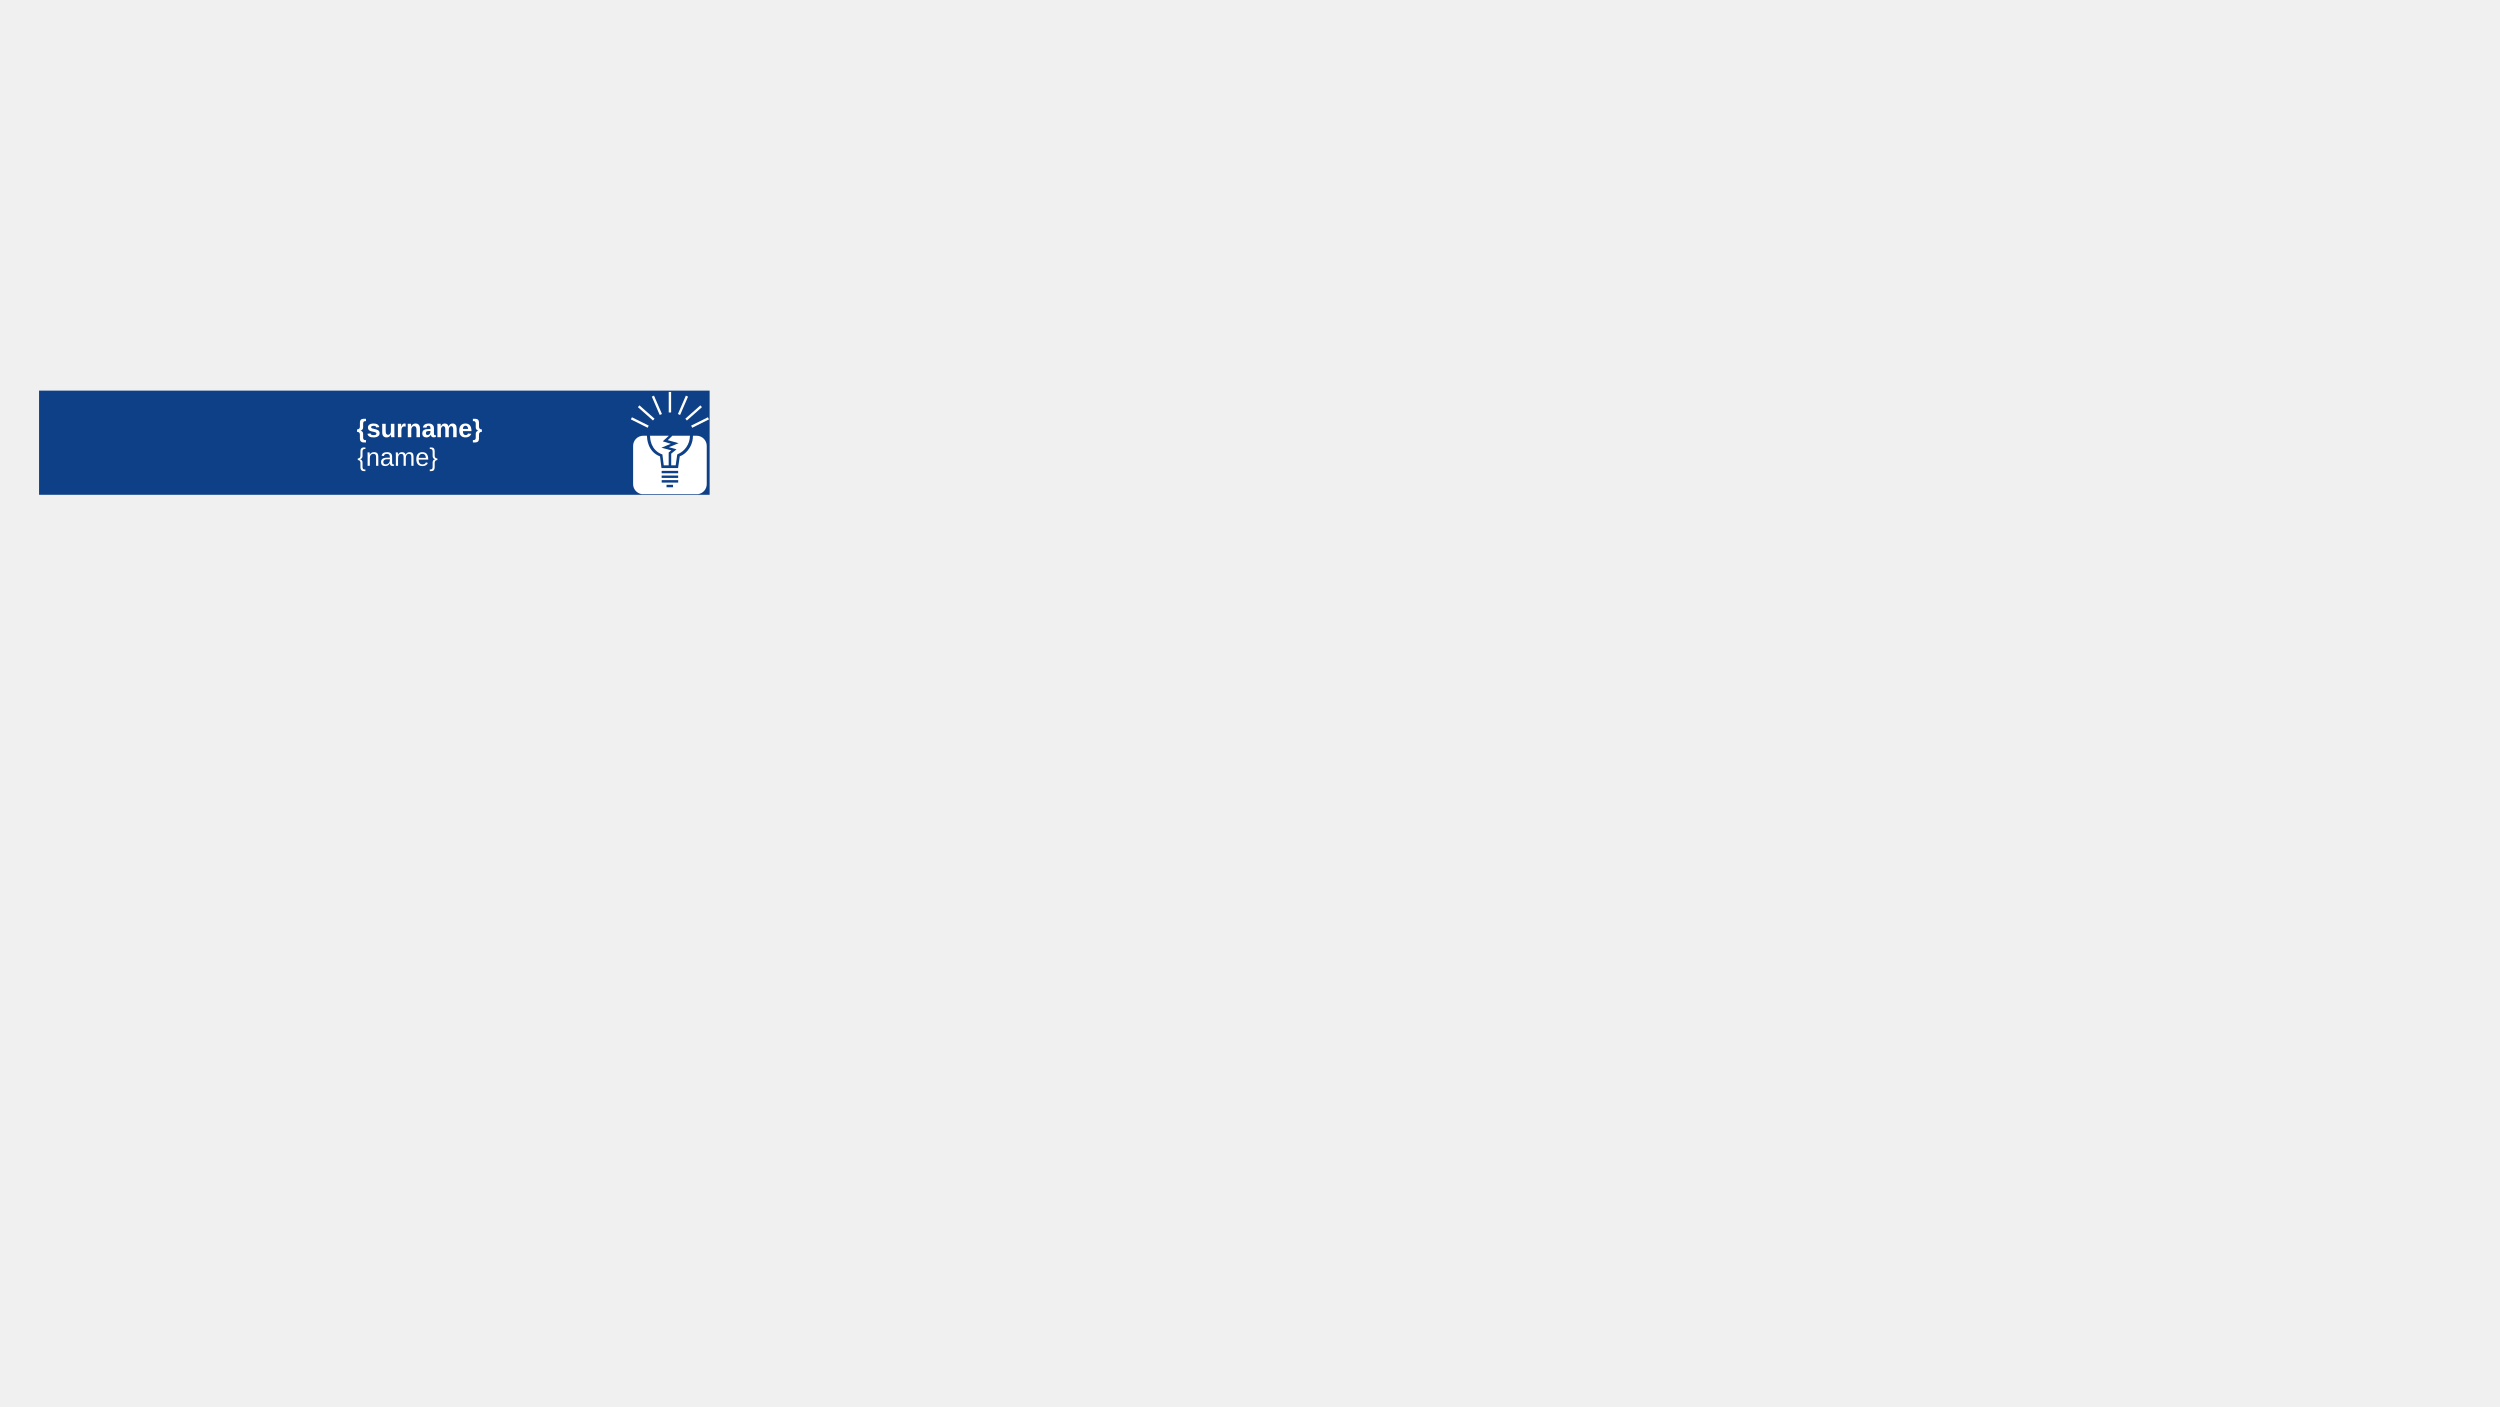
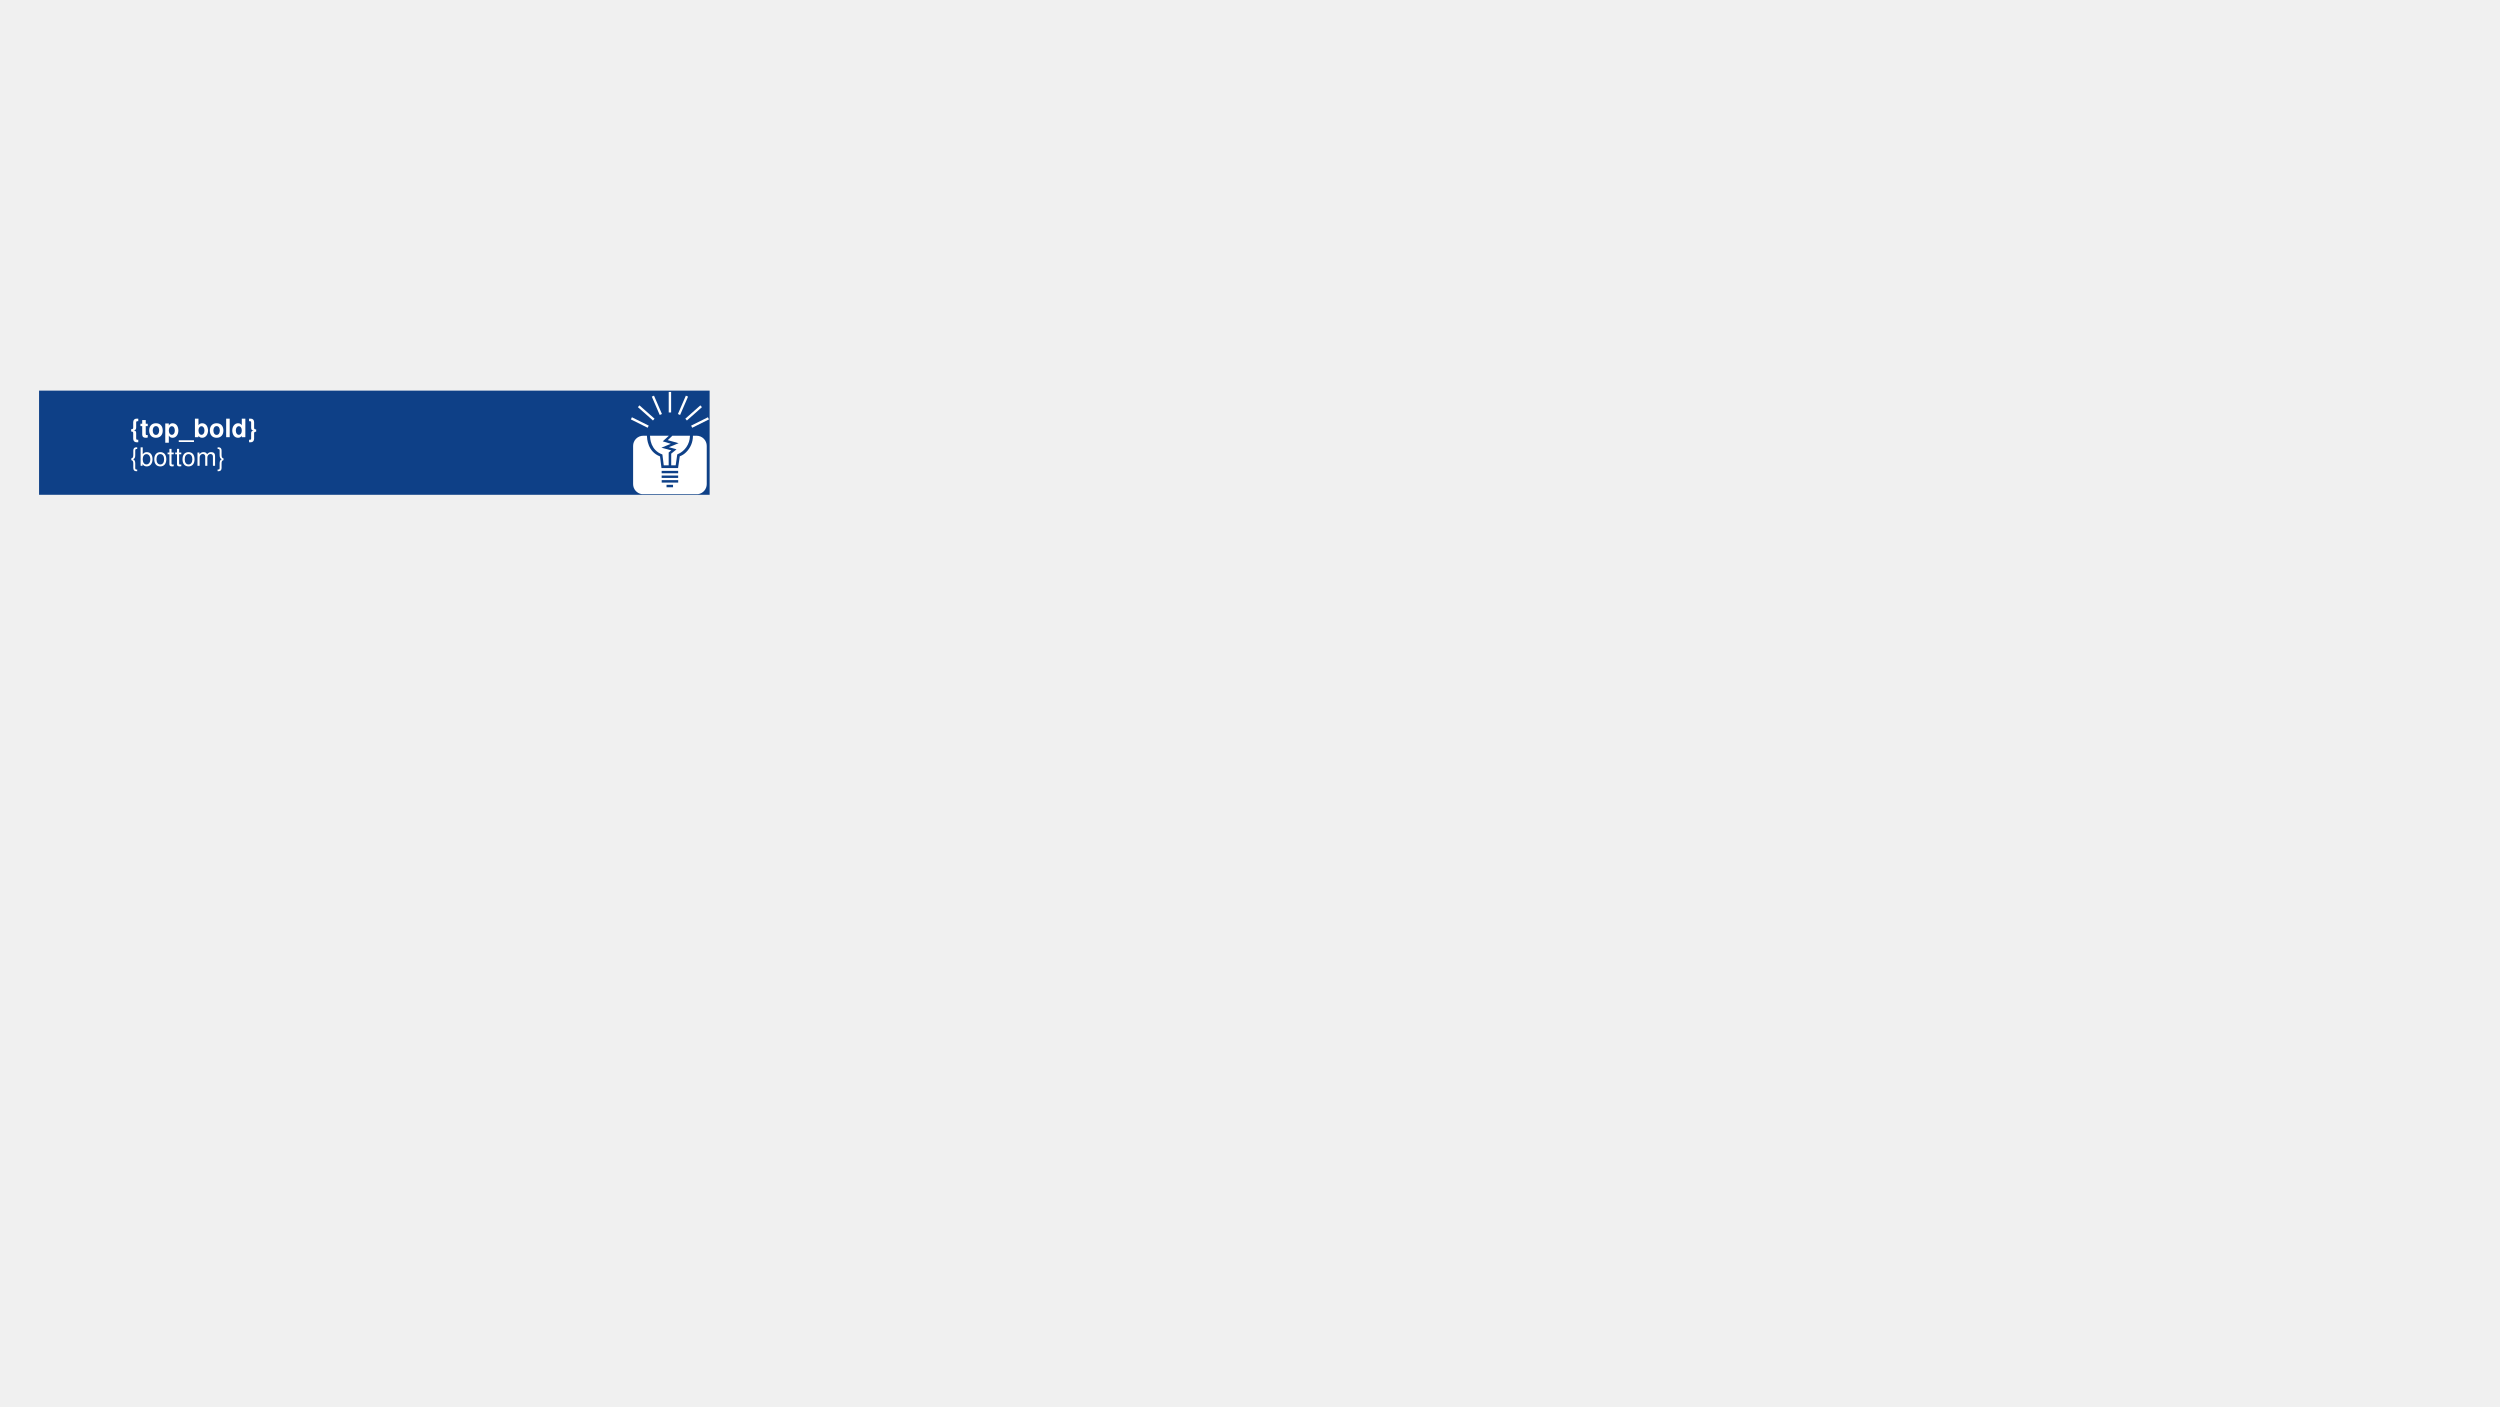
<svg xmlns="http://www.w3.org/2000/svg" width="1920" height="1080" viewBox="0 0 1920 1080" fill="none">
  <rect width="515" height="80" transform="translate(30 300)" fill="#0E4087" />
-   <text fill="white" xml:space="preserve" style="white-space: pre" font-family="Arial" font-size="19.5" letter-spacing="0em">
-     <tspan x="274.451" y="357.76">{name}</tspan>
+   <text fill="white" xml:space="preserve" style="white-space: pre" font-family="Helvetica" font-size="19.5" font-weight="bold" letter-spacing="0em">
+     <tspan x="100" y="335.76">{top_bold}</tspan>
  </text>
-   <text fill="white" xml:space="preserve" style="white-space: pre" font-family="Arial" font-size="19.5" font-weight="bold" letter-spacing="0em">
-     <tspan x="273.899" y="335.76">{surname}</tspan>
+   <text fill="white" xml:space="preserve" style="white-space: pre" font-family="Helvetica" font-size="19.5" letter-spacing="0em">
+     <tspan x="100" y="357.76">{bottom}</tspan>
  </text>
  <path d="M543.677 320.448L530.79 326.879L531.614 328.523L544.5 322.092L543.677 320.448Z" fill="white" />
  <path d="M537.878 311.315L526.313 321.574L527.536 322.949L539.101 312.689L537.878 311.315Z" fill="white" />
  <path d="M526.736 303.86L520.63 317.969L522.322 318.698L528.428 304.59L526.736 303.86Z" fill="white" />
  <path d="M515.422 301H513.579V316.782H515.422V301Z" fill="white" />
  <path d="M502.268 303.86L500.573 304.59L506.558 318.418L506.684 318.698L508.374 317.968L502.389 304.138L502.268 303.86Z" fill="white" />
  <path d="M489.903 312.69L501.467 322.949L502.693 321.574L491.124 311.314L489.903 312.69Z" fill="white" />
  <path d="M485.322 320.454L484.5 322.1L497.393 328.517L498.215 326.872L485.322 320.454Z" fill="white" />
  <path d="M534.987 334.64H532.187L532.176 334.941C532.162 337.25 531.689 339.533 530.786 341.659C529.882 343.785 528.566 345.71 526.912 347.325C525.548 348.712 523.889 349.776 522.058 350.438L520.751 359.477H508.007L506.89 350.51C497.304 346.841 496.94 336.786 496.833 334.804L496.824 334.64H494.014C491.945 334.647 489.964 335.473 488.504 336.937C487.044 338.401 486.226 340.383 486.227 342.448V371.803C486.229 373.672 486.904 375.478 488.13 376.892C489.355 378.305 491.049 379.231 492.902 379.5H536.102C537.954 379.231 539.648 378.305 540.873 376.891C542.098 375.478 542.773 373.672 542.774 371.803V342.448C542.776 340.383 541.958 338.401 540.498 336.937C539.038 335.473 537.056 334.647 534.987 334.64ZM508.153 361.612H520.823V363.477H508.153V361.612ZM508.153 365.186H520.823V367.049H508.153V365.186ZM516.887 374.195H511.898V372.329H516.887V374.195ZM520.858 370.623H508.188V368.757H520.858V370.623Z" fill="white" />
  <path d="M507.964 343.816L515.226 340.849L508.987 338.948L513.371 334.939L513.663 334.64H499.211V334.939C499.311 336.735 499.599 345.628 508.542 348.97L508.714 349.033L509.77 357.358H513.545V347.521L515.546 345.88L507.964 343.816Z" fill="white" />
  <path d="M516.321 334.638L516.065 334.94L512.822 338.036L521.175 340.375L513.706 343.439L519.571 345.08L515.492 348.401V357.359H518.932L520.124 348.976L520.281 348.909C523.068 347.765 525.459 345.834 527.162 343.352C528.864 340.871 529.804 337.947 529.865 334.94V334.638H516.321Z" fill="white" />
</svg>
